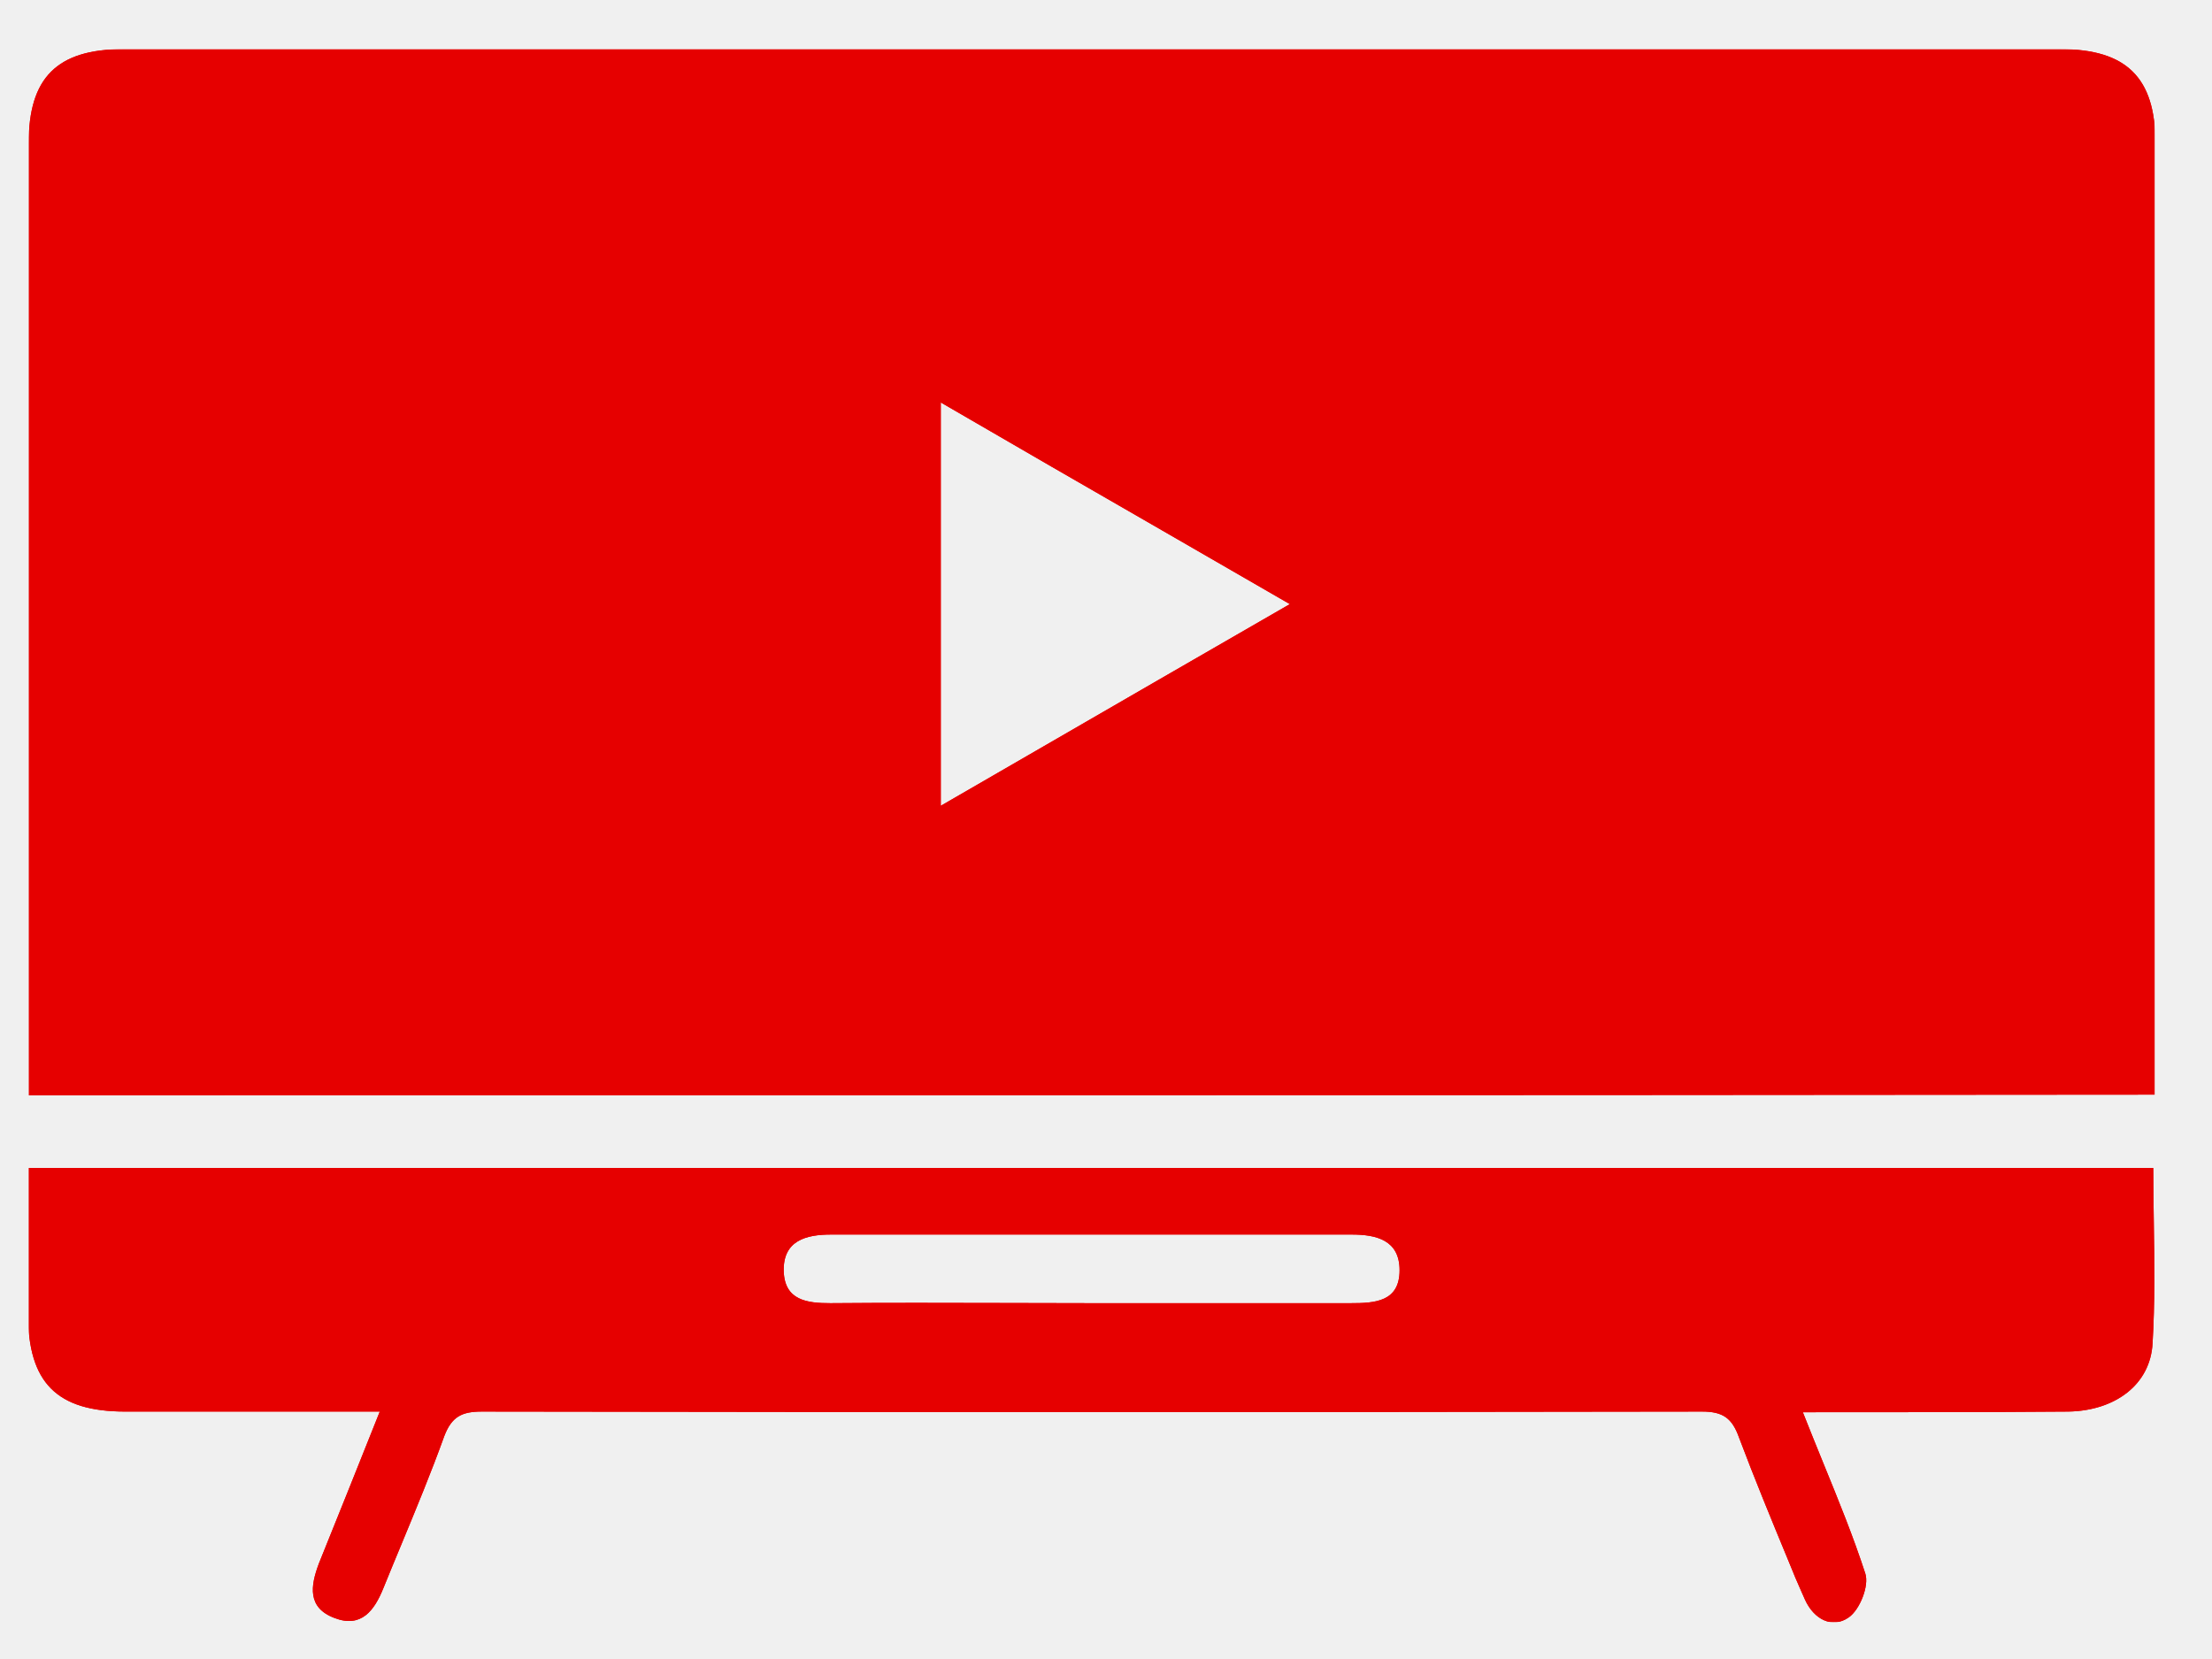
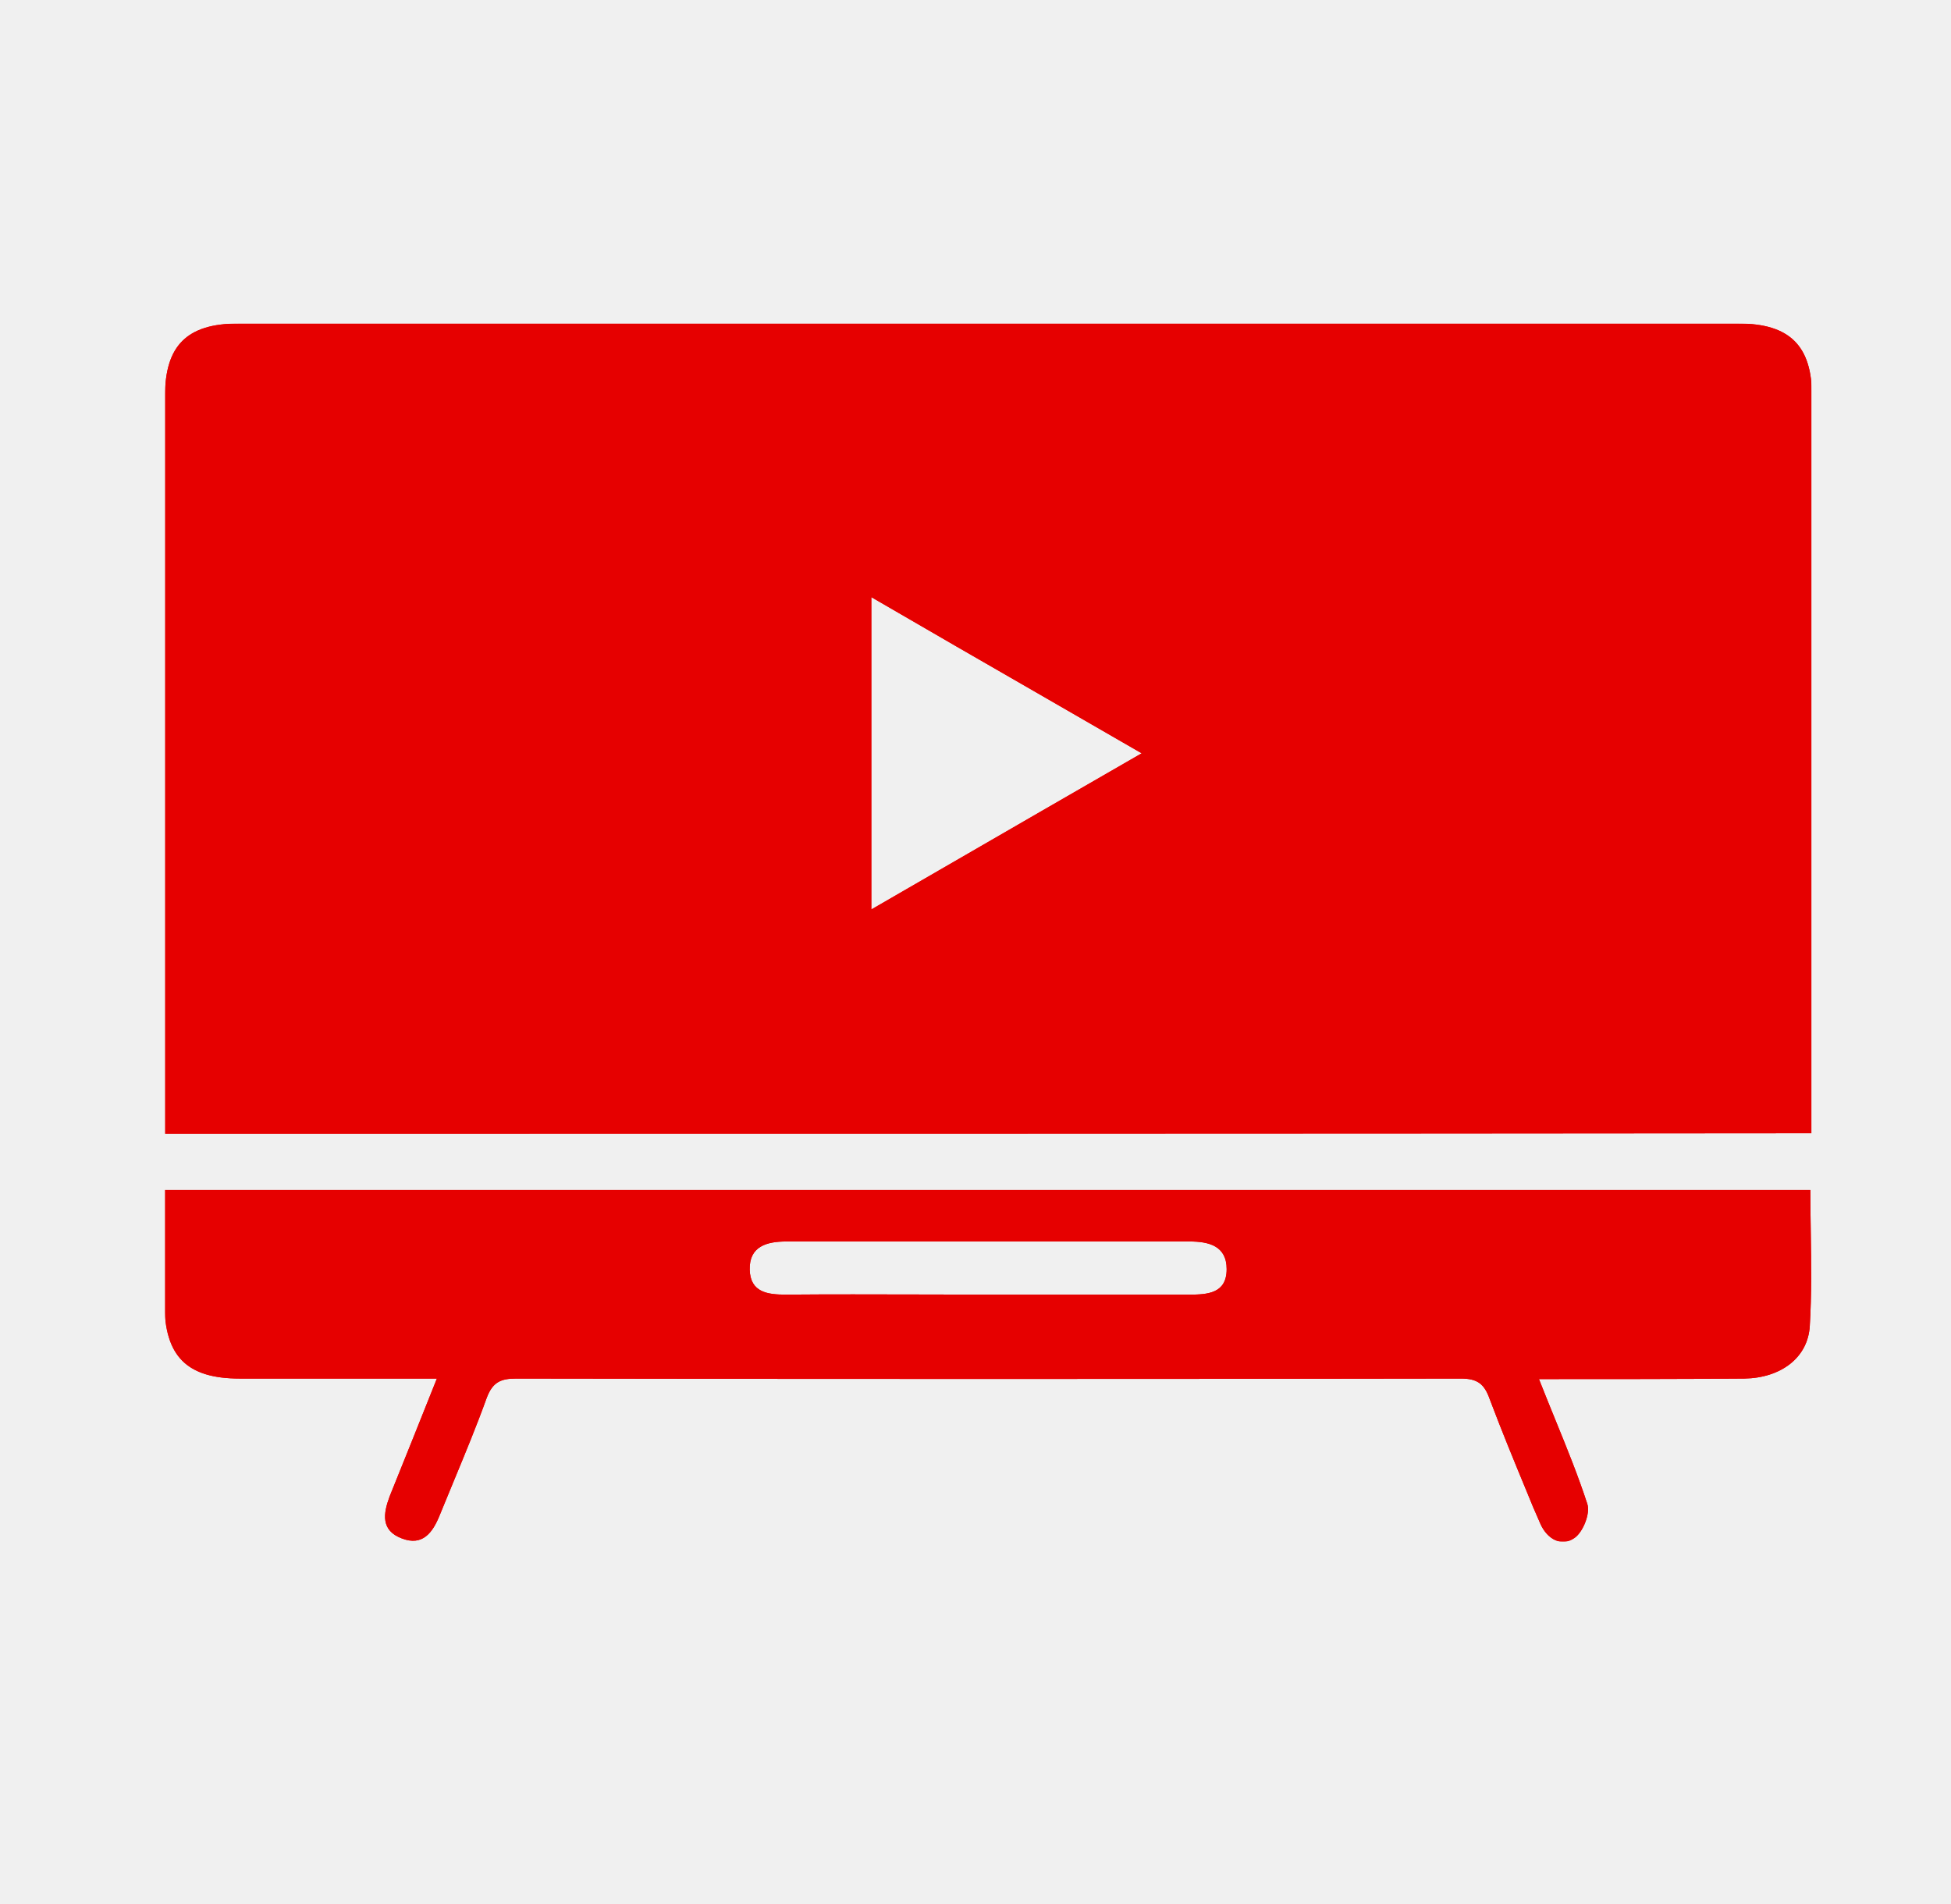
- <svg xmlns="http://www.w3.org/2000/svg" width="36" height="27" viewBox="0 0 36 27" fill="none">
-   <g id="Frame" clip-path="url(#clip0_184_892)">
-     <g id="Group">
-       <g id="Union" filter="url(#filter0_b_184_892)">
-         <mask id="path-1-inside-1_184_892" fill="white">
-           <path fill-rule="evenodd" clip-rule="evenodd" d="M0.467 17.346V17.826C12.041 17.826 23.537 17.826 35.078 17.815V17.334V2.318C35.078 1.269 34.609 0.8 33.538 0.8H2.007C0.924 0.8 0.467 1.269 0.467 2.33V17.346ZM16.724 12.297C16.257 12.567 15.787 12.839 15.311 13.114V6.55C16.519 7.253 17.709 7.939 18.913 8.632C19.599 9.028 20.291 9.426 20.992 9.832C19.546 10.665 18.15 11.472 16.724 12.297ZM29.677 23.819C29.567 23.548 29.454 23.271 29.341 22.984H29.342C30.848 22.984 32.266 22.984 33.66 22.973C34.419 22.961 35 22.537 35.033 21.856C35.072 21.208 35.062 20.554 35.053 19.895C35.049 19.601 35.044 19.306 35.044 19.009H0.456V21.376C0.456 22.504 0.924 22.973 2.04 22.973H6.181C5.835 23.843 5.512 24.647 5.188 25.45L5.188 25.451C5.054 25.808 4.998 26.166 5.445 26.333C5.88 26.5 6.092 26.21 6.237 25.853C6.335 25.611 6.435 25.37 6.535 25.129C6.776 24.547 7.017 23.966 7.23 23.374C7.353 23.051 7.521 22.973 7.844 22.973C14.463 22.984 21.082 22.984 27.7 22.973C28.046 22.973 28.191 23.084 28.303 23.397C28.556 24.069 28.826 24.724 29.099 25.384C29.139 25.481 29.178 25.578 29.218 25.674C29.246 25.736 29.271 25.794 29.296 25.853C29.322 25.912 29.347 25.97 29.375 26.032C29.52 26.355 29.821 26.512 30.089 26.322C30.267 26.199 30.424 25.808 30.357 25.607C30.163 25.011 29.927 24.431 29.677 23.819ZM21.986 21.209H17.744C17.276 21.209 16.806 21.207 16.336 21.206C15.395 21.204 14.452 21.201 13.514 21.209C13.135 21.209 12.767 21.164 12.755 20.684C12.744 20.193 13.113 20.092 13.525 20.092H21.997C22.399 20.092 22.778 20.181 22.778 20.673C22.778 21.186 22.376 21.209 21.986 21.209Z" />
-         </mask>
-         <path fill-rule="evenodd" clip-rule="evenodd" d="M0.467 17.346V17.826C12.041 17.826 23.537 17.826 35.078 17.815V17.334V2.318C35.078 1.269 34.609 0.8 33.538 0.8H2.007C0.924 0.8 0.467 1.269 0.467 2.33V17.346ZM16.724 12.297C16.257 12.567 15.787 12.839 15.311 13.114V6.55C16.519 7.253 17.709 7.939 18.913 8.632C19.599 9.028 20.291 9.426 20.992 9.832C19.546 10.665 18.15 11.472 16.724 12.297ZM29.677 23.819C29.567 23.548 29.454 23.271 29.341 22.984H29.342C30.848 22.984 32.266 22.984 33.66 22.973C34.419 22.961 35 22.537 35.033 21.856C35.072 21.208 35.062 20.554 35.053 19.895C35.049 19.601 35.044 19.306 35.044 19.009H0.456V21.376C0.456 22.504 0.924 22.973 2.04 22.973H6.181C5.835 23.843 5.512 24.647 5.188 25.45L5.188 25.451C5.054 25.808 4.998 26.166 5.445 26.333C5.88 26.5 6.092 26.21 6.237 25.853C6.335 25.611 6.435 25.37 6.535 25.129C6.776 24.547 7.017 23.966 7.23 23.374C7.353 23.051 7.521 22.973 7.844 22.973C14.463 22.984 21.082 22.984 27.7 22.973C28.046 22.973 28.191 23.084 28.303 23.397C28.556 24.069 28.826 24.724 29.099 25.384C29.139 25.481 29.178 25.578 29.218 25.674C29.246 25.736 29.271 25.794 29.296 25.853C29.322 25.912 29.347 25.97 29.375 26.032C29.52 26.355 29.821 26.512 30.089 26.322C30.267 26.199 30.424 25.808 30.357 25.607C30.163 25.011 29.927 24.431 29.677 23.819ZM21.986 21.209H17.744C17.276 21.209 16.806 21.207 16.336 21.206C15.395 21.204 14.452 21.201 13.514 21.209C13.135 21.209 12.767 21.164 12.755 20.684C12.744 20.193 13.113 20.092 13.525 20.092H21.997C22.399 20.092 22.778 20.181 22.778 20.673C22.778 21.186 22.376 21.209 21.986 21.209Z" fill="#E60000" />
-         <path d="M0.467 17.826H-0.533V18.826H0.467V17.826ZM35.078 17.815L35.079 18.815L36.078 18.814V17.815H35.078ZM15.311 13.114H14.311V14.848L15.812 13.98L15.311 13.114ZM16.724 12.297L16.223 11.432L16.724 12.297ZM15.311 6.55L15.815 5.686L14.311 4.81V6.55H15.311ZM18.913 8.632L19.412 7.766V7.766L18.913 8.632ZM20.992 9.832L21.491 10.699L22.993 9.834L21.493 8.966L20.992 9.832ZM29.341 22.984V21.984H27.874L28.41 23.349L29.341 22.984ZM29.677 23.819L30.603 23.441L30.603 23.441L29.677 23.819ZM33.66 22.973L33.668 23.973L33.675 23.972L33.66 22.973ZM35.033 21.856L34.035 21.797L34.034 21.807L35.033 21.856ZM35.053 19.895L36.053 19.881V19.881L35.053 19.895ZM35.044 19.009H36.044V18.009H35.044V19.009ZM0.456 19.009V18.009H-0.544V19.009H0.456ZM6.181 22.973L7.111 23.342L7.655 21.973H6.181V22.973ZM5.188 25.45L4.261 25.077L4.261 25.077L5.188 25.45ZM5.188 25.451L4.26 25.078L4.256 25.089L4.252 25.1L5.188 25.451ZM5.445 26.333L5.804 25.4L5.796 25.397L5.445 26.333ZM6.237 25.853L7.164 26.229L7.164 26.229L6.237 25.853ZM6.535 25.129L7.459 25.512L7.459 25.512L6.535 25.129ZM7.23 23.374L6.295 23.02L6.292 23.028L6.29 23.036L7.23 23.374ZM7.844 22.973L7.846 21.973H7.844V22.973ZM27.7 22.973V21.973L27.699 21.973L27.7 22.973ZM28.303 23.397L27.361 23.733L27.364 23.741L27.367 23.749L28.303 23.397ZM29.099 25.384L30.023 25.003L30.023 25.003L29.099 25.384ZM29.218 25.674L28.294 26.055L28.3 26.072L28.308 26.088L29.218 25.674ZM29.375 26.032L30.287 25.623L30.285 25.618L29.375 26.032ZM30.089 26.322L29.522 25.498L29.511 25.506L30.089 26.322ZM30.357 25.607L29.405 25.916L29.408 25.924L30.357 25.607ZM16.336 21.206L16.339 20.206H16.339L16.336 21.206ZM13.514 21.209V22.209L13.522 22.209L13.514 21.209ZM12.755 20.684L11.756 20.706L11.756 20.707L12.755 20.684ZM1.467 17.826V17.346H-0.533V17.826H1.467ZM35.077 16.815C23.537 16.826 12.041 16.826 0.467 16.826V18.826C12.041 18.826 23.538 18.826 35.079 18.815L35.077 16.815ZM34.078 17.334V17.815H36.078V17.334H34.078ZM34.078 2.318V17.334H36.078V2.318H34.078ZM33.538 1.8C33.953 1.8 34.024 1.894 34.006 1.877C33.986 1.857 34.078 1.919 34.078 2.318H36.078C36.078 1.668 35.935 0.971 35.413 0.455C34.893 -0.059 34.194 -0.2 33.538 -0.2V1.8ZM2.007 1.8H33.538V-0.2H2.007V1.8ZM1.467 2.33C1.467 1.917 1.559 1.853 1.538 1.874C1.517 1.895 1.584 1.8 2.007 1.8V-0.2C1.348 -0.2 0.644 -0.061 0.124 0.46C-0.397 0.981 -0.533 1.682 -0.533 2.33H1.467ZM1.467 17.346V2.33H-0.533V17.346H1.467ZM15.812 13.98C16.288 13.705 16.758 13.433 17.224 13.163L16.223 11.432C15.756 11.702 15.287 11.973 14.811 12.249L15.812 13.98ZM14.311 6.55V13.114H16.311V6.55H14.311ZM19.412 7.766C18.208 7.072 17.02 6.388 15.815 5.686L14.808 7.414C16.018 8.119 17.21 8.806 18.413 9.499L19.412 7.766ZM21.493 8.966C20.791 8.56 20.099 8.162 19.412 7.766L18.413 9.499C19.1 9.895 19.791 10.293 20.492 10.698L21.493 8.966ZM17.224 13.163C18.651 12.338 20.046 11.531 21.491 10.699L20.494 8.965C19.046 9.799 17.649 10.607 16.223 11.432L17.224 13.163ZM28.41 23.349C28.526 23.644 28.641 23.926 28.751 24.196L30.603 23.441C30.492 23.17 30.382 22.899 30.272 22.618L28.41 23.349ZM29.342 21.984H29.341V23.984H29.342V21.984ZM33.652 21.973C32.262 21.984 30.849 21.984 29.342 21.984V23.984C30.848 23.984 32.269 23.984 33.668 23.973L33.652 21.973ZM34.034 21.807C34.033 21.838 34.027 21.85 34.025 21.853C34.023 21.856 34.018 21.866 34 21.88C33.96 21.912 33.85 21.97 33.646 21.973L33.675 23.972C34.769 23.956 35.964 23.286 36.032 21.905L34.034 21.807ZM34.053 19.91C34.063 20.575 34.071 21.192 34.035 21.797L36.032 21.916C36.073 21.224 36.062 20.534 36.053 19.881L34.053 19.91ZM34.044 19.009C34.044 19.314 34.049 19.617 34.053 19.91L36.053 19.881C36.048 19.585 36.044 19.297 36.044 19.009H34.044ZM0.456 20.009H35.044V18.009H0.456V20.009ZM1.456 21.376V19.009H-0.544V21.376H1.456ZM2.04 21.973C1.826 21.973 1.693 21.949 1.615 21.925C1.578 21.914 1.558 21.904 1.548 21.898C1.544 21.896 1.541 21.894 1.54 21.893C1.539 21.893 1.539 21.892 1.539 21.892C1.539 21.892 1.539 21.892 1.539 21.892C1.539 21.892 1.538 21.892 1.538 21.892C1.538 21.892 1.538 21.891 1.537 21.89C1.536 21.889 1.534 21.886 1.531 21.881C1.526 21.871 1.515 21.849 1.503 21.811C1.479 21.731 1.456 21.594 1.456 21.376H-0.544C-0.544 22.048 -0.41 22.769 0.12 23.302C0.652 23.837 1.372 23.973 2.04 23.973V21.973ZM6.181 21.973H2.04V23.973H6.181V21.973ZM6.116 25.824C6.439 25.02 6.764 24.215 7.111 23.342L5.252 22.603C4.907 23.471 4.584 24.273 4.261 25.077L6.116 25.824ZM6.116 25.825L6.116 25.824L4.261 25.077L4.26 25.078L6.116 25.825ZM5.796 25.397C5.799 25.398 5.869 25.425 5.946 25.512C6.029 25.605 6.071 25.713 6.086 25.803C6.098 25.88 6.087 25.923 6.09 25.91C6.092 25.898 6.1 25.866 6.124 25.802L4.252 25.1C4.179 25.295 4.041 25.689 4.112 26.123C4.151 26.368 4.255 26.619 4.449 26.838C4.636 27.05 4.867 27.184 5.093 27.269L5.796 25.397ZM5.311 25.477C5.287 25.535 5.272 25.562 5.267 25.57C5.262 25.578 5.282 25.541 5.341 25.496C5.409 25.444 5.506 25.398 5.621 25.385C5.73 25.373 5.797 25.397 5.804 25.4L5.086 27.266C5.58 27.456 6.118 27.421 6.558 27.083C6.907 26.816 7.078 26.439 7.164 26.229L5.311 25.477ZM5.611 24.746C5.512 24.986 5.41 25.231 5.31 25.477L7.164 26.229C7.26 25.991 7.359 25.754 7.459 25.512L5.611 24.746ZM6.29 23.036C6.086 23.602 5.854 24.16 5.611 24.746L7.459 25.512C7.699 24.934 7.949 24.331 8.171 23.713L6.29 23.036ZM7.844 21.973C7.627 21.973 7.276 21.993 6.939 22.2C6.579 22.421 6.398 22.749 6.295 23.02L8.165 23.729C8.186 23.676 8.149 23.803 7.986 23.904C7.843 23.991 7.738 23.973 7.844 23.973V21.973ZM27.699 21.973C21.081 21.984 14.463 21.984 7.846 21.973L7.843 23.973C14.462 23.984 21.082 23.984 27.702 23.973L27.699 21.973ZM29.245 23.061C29.162 22.828 29.009 22.496 28.672 22.255C28.333 22.012 27.964 21.973 27.7 21.973V23.973C27.782 23.973 27.659 23.989 27.507 23.88C27.357 23.773 27.332 23.653 27.361 23.733L29.245 23.061ZM30.023 25.003C29.75 24.341 29.486 23.7 29.239 23.044L27.367 23.749C27.627 24.438 27.903 25.108 28.174 25.766L30.023 25.003ZM30.143 25.294C30.103 25.197 30.063 25.1 30.023 25.003L28.174 25.766C28.214 25.862 28.254 25.959 28.294 26.055L30.143 25.294ZM30.215 25.459C30.191 25.402 30.162 25.333 30.129 25.261L28.308 26.088C28.331 26.138 28.352 26.187 28.377 26.247L30.215 25.459ZM30.285 25.618C30.262 25.568 30.241 25.519 30.215 25.459L28.377 26.247C28.402 26.304 28.431 26.372 28.464 26.445L30.285 25.618ZM29.511 25.506C29.572 25.463 29.665 25.419 29.783 25.407C29.9 25.395 30.006 25.418 30.088 25.454C30.241 25.521 30.285 25.618 30.287 25.623L28.462 26.441C28.609 26.769 28.876 27.106 29.283 27.285C29.733 27.483 30.247 27.435 30.667 27.138L29.511 25.506ZM29.408 25.924C29.362 25.784 29.373 25.685 29.375 25.667C29.379 25.639 29.383 25.63 29.381 25.636C29.379 25.64 29.379 25.638 29.388 25.625C29.392 25.62 29.43 25.561 29.522 25.498L30.655 27.146C30.984 26.92 31.163 26.576 31.248 26.352C31.329 26.143 31.45 25.724 31.305 25.291L29.408 25.924ZM28.751 24.196C29.003 24.815 29.225 25.361 29.405 25.916L31.308 25.299C31.101 24.662 30.85 24.048 30.603 23.441L28.751 24.196ZM17.744 22.209H21.986V20.209H17.744V22.209ZM16.334 22.206C16.804 22.207 17.274 22.209 17.744 22.209V20.209C17.278 20.209 16.809 20.207 16.339 20.206L16.334 22.206ZM13.522 22.209C14.454 22.201 15.392 22.204 16.334 22.206L16.339 20.206C15.399 20.204 14.45 20.201 13.506 20.209L13.522 22.209ZM11.756 20.707C11.761 20.953 11.815 21.222 11.963 21.474C12.114 21.733 12.328 21.909 12.546 22.019C12.924 22.21 13.337 22.209 13.514 22.209V20.209C13.434 20.209 13.391 20.206 13.369 20.203C13.345 20.2 13.383 20.201 13.447 20.234C13.525 20.273 13.62 20.347 13.688 20.463C13.752 20.571 13.755 20.654 13.755 20.661L11.756 20.707ZM13.525 19.092C13.281 19.092 12.85 19.113 12.462 19.349C11.969 19.649 11.743 20.16 11.756 20.706L13.755 20.661C13.755 20.663 13.756 20.734 13.707 20.833C13.654 20.938 13.574 21.014 13.501 21.058C13.438 21.096 13.398 21.101 13.411 21.099C13.424 21.096 13.459 21.092 13.525 21.092V19.092ZM21.997 19.092H13.525V21.092H21.997V19.092ZM23.778 20.673C23.778 20.421 23.729 20.152 23.592 19.899C23.453 19.641 23.252 19.456 23.038 19.332C22.652 19.109 22.23 19.092 21.997 19.092V21.092C22.064 21.092 22.101 21.096 22.117 21.099C22.134 21.102 22.098 21.099 22.038 21.064C21.969 21.024 21.889 20.954 21.833 20.85C21.78 20.752 21.778 20.679 21.778 20.673H23.778ZM21.986 22.209C22.141 22.209 22.568 22.218 22.952 22.039C23.179 21.933 23.409 21.756 23.571 21.481C23.728 21.214 23.778 20.929 23.778 20.673H21.778C21.778 20.672 21.778 20.651 21.787 20.613C21.796 20.575 21.814 20.523 21.848 20.465C21.922 20.339 22.027 20.264 22.105 20.227C22.168 20.198 22.201 20.199 22.166 20.203C22.132 20.207 22.081 20.209 21.986 20.209V22.209Z" fill="#E60000" mask="url(#path-1-inside-1_184_892)" />
-       </g>
+ <svg xmlns="http://www.w3.org/2000/svg" width="41" height="40" viewBox="0 0 41 40" fill="none">
+   <g clip-path="url(#clip0_184_891)">
+     <g filter="url(#filter0_b_184_891)">
+       <mask id="path-1-inside-1_184_891" fill="white">
+         <path fill-rule="evenodd" clip-rule="evenodd" d="M3.467 23.346V23.826C15.041 23.826 26.537 23.826 38.078 23.815V23.334V8.318C38.078 7.269 37.609 6.8 36.538 6.8H5.007C3.924 6.8 3.467 7.269 3.467 8.33V23.346ZM19.724 18.297C19.257 18.567 18.787 18.839 18.311 19.114V12.55C19.519 13.253 20.709 13.939 21.913 14.632C22.599 15.028 23.291 15.426 23.992 15.832C22.546 16.665 21.15 17.472 19.724 18.297ZM32.677 29.819C32.567 29.548 32.454 29.271 32.341 28.984H32.342C33.848 28.984 35.266 28.984 36.66 28.973C37.419 28.961 38 28.537 38.033 27.856C38.072 27.208 38.062 26.554 38.053 25.895C38.049 25.601 38.044 25.306 38.044 25.009H3.456V27.376C3.456 28.504 3.924 28.973 5.04 28.973H9.181C8.835 29.843 8.512 30.647 8.188 31.45L8.188 31.451C8.054 31.808 7.998 32.166 8.445 32.333C8.88 32.501 9.092 32.21 9.237 31.853C9.335 31.611 9.435 31.37 9.535 31.129C9.776 30.547 10.017 29.966 10.23 29.374C10.353 29.051 10.521 28.973 10.844 28.973C17.463 28.984 24.082 28.984 30.7 28.973C31.046 28.973 31.191 29.084 31.303 29.397C31.556 30.069 31.826 30.724 32.099 31.384C32.139 31.481 32.178 31.578 32.218 31.674C32.246 31.736 32.271 31.794 32.296 31.853C32.322 31.912 32.347 31.97 32.374 32.032C32.52 32.355 32.821 32.512 33.089 32.322C33.267 32.199 33.424 31.808 33.357 31.607C33.163 31.011 32.927 30.431 32.677 29.819ZM24.986 27.209H20.744C20.276 27.209 19.806 27.207 19.336 27.206C18.395 27.204 17.452 27.201 16.514 27.209C16.135 27.209 15.767 27.164 15.755 26.684C15.744 26.193 16.113 26.092 16.525 26.092H24.997C25.399 26.092 25.778 26.181 25.778 26.673C25.778 27.186 25.376 27.209 24.986 27.209Z" />
+       </mask>
+       <path fill-rule="evenodd" clip-rule="evenodd" d="M3.467 23.346V23.826C15.041 23.826 26.537 23.826 38.078 23.815V23.334V8.318C38.078 7.269 37.609 6.8 36.538 6.8H5.007C3.924 6.8 3.467 7.269 3.467 8.33V23.346ZM19.724 18.297C19.257 18.567 18.787 18.839 18.311 19.114V12.55C19.519 13.253 20.709 13.939 21.913 14.632C22.599 15.028 23.291 15.426 23.992 15.832C22.546 16.665 21.15 17.472 19.724 18.297ZM32.677 29.819C32.567 29.548 32.454 29.271 32.341 28.984H32.342C33.848 28.984 35.266 28.984 36.66 28.973C37.419 28.961 38 28.537 38.033 27.856C38.072 27.208 38.062 26.554 38.053 25.895C38.049 25.601 38.044 25.306 38.044 25.009H3.456V27.376C3.456 28.504 3.924 28.973 5.04 28.973H9.181C8.835 29.843 8.512 30.647 8.188 31.45L8.188 31.451C8.054 31.808 7.998 32.166 8.445 32.333C8.88 32.501 9.092 32.21 9.237 31.853C9.335 31.611 9.435 31.37 9.535 31.129C9.776 30.547 10.017 29.966 10.23 29.374C10.353 29.051 10.521 28.973 10.844 28.973C17.463 28.984 24.082 28.984 30.7 28.973C31.046 28.973 31.191 29.084 31.303 29.397C31.556 30.069 31.826 30.724 32.099 31.384C32.139 31.481 32.178 31.578 32.218 31.674C32.246 31.736 32.271 31.794 32.296 31.853C32.322 31.912 32.347 31.97 32.374 32.032C32.52 32.355 32.821 32.512 33.089 32.322C33.267 32.199 33.424 31.808 33.357 31.607C33.163 31.011 32.927 30.431 32.677 29.819ZM24.986 27.209H20.744C20.276 27.209 19.806 27.207 19.336 27.206C18.395 27.204 17.452 27.201 16.514 27.209C16.135 27.209 15.767 27.164 15.755 26.684C15.744 26.193 16.113 26.092 16.525 26.092H24.997C25.399 26.092 25.778 26.181 25.778 26.673C25.778 27.186 25.376 27.209 24.986 27.209Z" fill="#E60000" />
+       <path d="M3.467 23.826H2.467V24.826H3.467V23.826ZM38.078 23.815L38.079 24.815L39.078 24.814V23.815H38.078ZM18.311 19.114H17.311V20.848L18.812 19.98L18.311 19.114ZM19.724 18.297L19.223 17.432L19.724 18.297ZM18.311 12.55L18.815 11.686L17.311 10.81V12.55H18.311ZM21.913 14.632L22.412 13.766V13.766L21.913 14.632ZM23.992 15.832L24.491 16.699L25.993 15.834L24.493 14.966L23.992 15.832ZM32.341 28.984V27.984H30.874L31.41 29.349L32.341 28.984ZM32.677 29.819L33.603 29.441L33.603 29.441L32.677 29.819ZM36.66 28.973L36.668 29.973L36.675 29.972L36.66 28.973ZM38.033 27.856L37.035 27.797L37.034 27.807L38.033 27.856ZM38.053 25.895L39.053 25.881V25.881L38.053 25.895ZM38.044 25.009H39.044V24.009H38.044V25.009ZM3.456 25.009V24.009H2.456V25.009H3.456ZM9.181 28.973L10.111 29.342L10.655 27.973H9.181V28.973ZM8.188 31.45L7.261 31.077L7.261 31.077L8.188 31.45ZM8.188 31.451L7.26 31.078L7.256 31.089L7.252 31.1L8.188 31.451ZM8.445 32.333L8.804 31.4L8.796 31.397L8.445 32.333ZM9.237 31.853L10.164 32.229L10.164 32.229L9.237 31.853ZM9.535 31.129L10.459 31.512L10.459 31.512L9.535 31.129ZM10.23 29.374L9.295 29.02L9.292 29.028L9.29 29.036L10.23 29.374ZM10.844 28.973L10.846 27.973H10.844V28.973ZM30.7 28.973V27.973L30.699 27.973L30.7 28.973ZM31.303 29.397L30.361 29.733L30.364 29.741L30.367 29.749L31.303 29.397ZM32.099 31.384L33.023 31.003L33.023 31.003L32.099 31.384ZM32.218 31.674L31.294 32.055L31.3 32.072L31.308 32.088L32.218 31.674ZM32.374 32.032L33.287 31.623L33.285 31.618L32.374 32.032ZM33.089 32.322L32.522 31.498L32.511 31.506L33.089 32.322ZM33.357 31.607L32.406 31.916L32.408 31.924L33.357 31.607ZM19.336 27.206L19.339 26.206H19.339L19.336 27.206ZM16.514 27.209V28.209L16.522 28.209L16.514 27.209ZM15.755 26.684L14.756 26.706L14.756 26.707L15.755 26.684ZM4.467 23.826V23.346H2.467V23.826H4.467ZM38.077 22.815C26.537 22.826 15.041 22.826 3.467 22.826V24.826C15.041 24.826 26.538 24.826 38.079 24.815L38.077 22.815ZM37.078 23.334V23.815H39.078V23.334H37.078ZM37.078 8.318V23.334H39.078V8.318H37.078ZM36.538 7.8C36.953 7.8 37.024 7.894 37.006 7.877C36.986 7.857 37.078 7.919 37.078 8.318H39.078C39.078 7.668 38.935 6.971 38.413 6.455C37.893 5.941 37.194 5.8 36.538 5.8V7.8ZM5.007 7.8H36.538V5.8H5.007V7.8ZM4.467 8.33C4.467 7.917 4.559 7.853 4.538 7.874C4.517 7.895 4.584 7.8 5.007 7.8V5.8C4.348 5.8 3.644 5.939 3.124 6.46C2.603 6.981 2.467 7.682 2.467 8.33H4.467ZM4.467 23.346V8.33H2.467V23.346H4.467ZM18.812 19.98C19.288 19.705 19.758 19.433 20.224 19.163L19.223 17.432C18.756 17.702 18.287 17.974 17.811 18.249L18.812 19.98ZM17.311 12.55V19.114H19.311V12.55H17.311ZM22.412 13.766C21.208 13.072 20.02 12.388 18.815 11.686L17.808 13.414C19.018 14.119 20.21 14.806 21.413 15.499L22.412 13.766ZM24.493 14.966C23.791 14.56 23.099 14.162 22.412 13.766L21.413 15.499C22.1 15.895 22.791 16.293 23.492 16.698L24.493 14.966ZM20.224 19.163C21.651 18.338 23.046 17.531 24.491 16.699L23.494 14.965C22.046 15.799 20.649 16.607 19.223 17.432L20.224 19.163ZM31.41 29.349C31.526 29.644 31.641 29.926 31.751 30.196L33.603 29.441C33.492 29.17 33.382 28.899 33.272 28.618L31.41 29.349ZM32.342 27.984H32.341V29.984H32.342V27.984ZM36.652 27.973C35.262 27.984 33.849 27.984 32.342 27.984V29.984C33.847 29.984 35.269 29.984 36.668 29.973L36.652 27.973ZM37.034 27.807C37.033 27.838 37.027 27.85 37.025 27.853C37.023 27.856 37.018 27.866 37 27.88C36.96 27.912 36.85 27.97 36.646 27.973L36.675 29.972C37.769 29.956 38.964 29.286 39.032 27.905L37.034 27.807ZM37.053 25.91C37.063 26.575 37.071 27.192 37.035 27.797L39.032 27.916C39.073 27.224 39.062 26.534 39.053 25.881L37.053 25.91ZM37.044 25.009C37.044 25.314 37.049 25.617 37.053 25.91L39.053 25.881C39.048 25.585 39.044 25.297 39.044 25.009H37.044ZM3.456 26.009H38.044V24.009H3.456V26.009ZM4.456 27.376V25.009H2.456V27.376H4.456ZM5.04 27.973C4.826 27.973 4.693 27.949 4.615 27.925C4.578 27.914 4.558 27.904 4.548 27.898C4.544 27.896 4.541 27.894 4.54 27.893C4.539 27.893 4.539 27.892 4.539 27.892C4.539 27.892 4.539 27.892 4.539 27.892C4.539 27.892 4.538 27.892 4.538 27.892C4.538 27.892 4.538 27.891 4.537 27.89C4.536 27.889 4.534 27.886 4.531 27.881C4.526 27.871 4.515 27.849 4.503 27.811C4.479 27.731 4.456 27.594 4.456 27.376H2.456C2.456 28.048 2.59 28.769 3.12 29.302C3.652 29.837 4.372 29.973 5.04 29.973V27.973ZM9.181 27.973H5.04V29.973H9.181V27.973ZM9.116 31.824C9.439 31.02 9.764 30.215 10.111 29.342L8.252 28.603C7.907 29.471 7.584 30.273 7.261 31.077L9.116 31.824ZM9.116 31.825L9.116 31.824L7.261 31.077L7.26 31.078L9.116 31.825ZM8.796 31.397C8.799 31.398 8.869 31.425 8.946 31.512C9.029 31.605 9.071 31.713 9.086 31.803C9.098 31.88 9.087 31.923 9.09 31.91C9.092 31.898 9.1 31.866 9.124 31.802L7.252 31.1C7.179 31.295 7.041 31.689 7.112 32.123C7.151 32.368 7.255 32.619 7.449 32.838C7.636 33.05 7.867 33.184 8.093 33.269L8.796 31.397ZM8.311 31.477C8.287 31.535 8.272 31.562 8.267 31.57C8.262 31.578 8.282 31.541 8.341 31.496C8.409 31.444 8.506 31.398 8.621 31.385C8.73 31.373 8.797 31.397 8.804 31.4L8.086 33.266C8.58 33.456 9.118 33.421 9.558 33.083C9.907 32.816 10.078 32.439 10.164 32.229L8.311 31.477ZM8.611 30.746C8.512 30.986 8.41 31.231 8.31 31.477L10.164 32.229C10.26 31.991 10.359 31.754 10.459 31.512L8.611 30.746ZM9.29 29.036C9.086 29.602 8.854 30.16 8.611 30.746L10.459 31.512C10.698 30.934 10.949 30.331 11.171 29.713L9.29 29.036ZM10.844 27.973C10.627 27.973 10.276 27.993 9.939 28.2C9.579 28.421 9.398 28.749 9.295 29.02L11.165 29.729C11.186 29.676 11.149 29.803 10.986 29.904C10.843 29.991 10.738 29.973 10.844 29.973V27.973ZM30.699 27.973C24.081 27.984 17.463 27.984 10.846 27.973L10.843 29.973C17.462 29.984 24.082 29.984 30.702 29.973L30.699 27.973ZM32.245 29.061C32.162 28.828 32.009 28.496 31.672 28.255C31.333 28.012 30.964 27.973 30.7 27.973V29.973C30.782 29.973 30.659 29.989 30.507 29.88C30.357 29.773 30.332 29.653 30.361 29.733L32.245 29.061ZM33.023 31.003C32.75 30.341 32.486 29.7 32.239 29.044L30.367 29.749C30.627 30.438 30.903 31.108 31.174 31.766L33.023 31.003ZM33.143 31.294C33.103 31.197 33.063 31.1 33.023 31.003L31.174 31.766C31.214 31.862 31.254 31.959 31.294 32.055L33.143 31.294ZM33.215 31.459C33.191 31.402 33.162 31.333 33.129 31.261L31.308 32.088C31.331 32.138 31.352 32.187 31.377 32.247L33.215 31.459ZM33.285 31.618C33.262 31.568 33.241 31.519 33.215 31.459L31.377 32.247C31.402 32.304 31.431 32.373 31.464 32.445L33.285 31.618ZM32.511 31.506C32.572 31.463 32.665 31.419 32.783 31.407C32.9 31.395 33.006 31.418 33.088 31.454C33.241 31.521 33.285 31.618 33.287 31.623L31.462 32.441C31.609 32.769 31.876 33.106 32.283 33.285C32.733 33.483 33.247 33.435 33.667 33.138L32.511 31.506ZM32.408 31.924C32.362 31.784 32.373 31.685 32.375 31.667C32.379 31.639 32.383 31.63 32.381 31.636C32.379 31.64 32.379 31.638 32.388 31.625C32.392 31.62 32.431 31.561 32.522 31.498L33.655 33.146C33.984 32.92 34.163 32.576 34.248 32.352C34.329 32.143 34.45 31.724 34.305 31.291L32.408 31.924ZM31.751 30.196C32.003 30.815 32.225 31.361 32.406 31.916L34.308 31.299C34.101 30.662 33.85 30.048 33.603 29.441L31.751 30.196ZM20.744 28.209H24.986V26.209H20.744V28.209ZM19.334 28.206C19.804 28.207 20.274 28.209 20.744 28.209V26.209C20.278 26.209 19.809 26.207 19.339 26.206L19.334 28.206ZM16.522 28.209C17.454 28.201 18.392 28.204 19.334 28.206L19.339 26.206C18.399 26.204 17.451 26.201 16.506 26.209L16.522 28.209ZM14.756 26.707C14.761 26.953 14.815 27.222 14.963 27.474C15.114 27.733 15.328 27.909 15.546 28.019C15.924 28.21 16.337 28.209 16.514 28.209V26.209C16.433 26.209 16.391 26.206 16.369 26.203C16.345 26.2 16.383 26.201 16.448 26.234C16.525 26.273 16.62 26.347 16.688 26.463C16.752 26.571 16.755 26.654 16.755 26.661L14.756 26.707ZM16.525 25.092C16.281 25.092 15.85 25.113 15.462 25.349C14.969 25.649 14.743 26.16 14.756 26.706L16.755 26.661C16.755 26.663 16.756 26.734 16.706 26.833C16.654 26.938 16.574 27.014 16.501 27.058C16.438 27.096 16.398 27.101 16.411 27.099C16.424 27.096 16.459 27.092 16.525 27.092V25.092ZM24.997 25.092H16.525V27.092H24.997V25.092ZM26.778 26.673C26.778 26.421 26.729 26.152 26.592 25.899C26.453 25.641 26.252 25.456 26.038 25.332C25.652 25.109 25.23 25.092 24.997 25.092V27.092C25.064 27.092 25.101 27.096 25.117 27.099C25.134 27.102 25.098 27.099 25.038 27.064C24.969 27.024 24.889 26.954 24.833 26.85C24.78 26.752 24.778 26.679 24.778 26.673H26.778ZM24.986 28.209C25.141 28.209 25.568 28.218 25.952 28.039C26.179 27.933 26.409 27.756 26.571 27.481C26.728 27.214 26.778 26.929 26.778 26.673H24.778C24.778 26.672 24.778 26.651 24.787 26.613C24.796 26.575 24.814 26.523 24.848 26.465C24.922 26.339 25.027 26.264 25.105 26.227C25.168 26.198 25.201 26.199 25.166 26.203C25.132 26.207 25.081 26.209 24.986 26.209V28.209Z" fill="#E60000" mask="url(#path-1-inside-1_184_891)" />
    </g>
  </g>
  <defs>
-     <filter id="filter0_b_184_892" x="-11.544" y="-11.2" width="58.622" height="49.604" filterUnits="userSpaceOnUse" color-interpolation-filters="sRGB">
+     <filter id="filter0_b_184_891" x="-8.544" y="-5.2" width="58.622" height="49.604" filterUnits="userSpaceOnUse" color-interpolation-filters="sRGB">
      <feFlood flood-opacity="0" result="BackgroundImageFix" />
      <feGaussianBlur in="BackgroundImageFix" stdDeviation="6" />
-       <feComposite in2="SourceAlpha" operator="in" result="effect1_backgroundBlur_184_892" />
-       <feBlend mode="normal" in="SourceGraphic" in2="effect1_backgroundBlur_184_892" result="shape" />
+       <feComposite in2="SourceAlpha" operator="in" result="effect1_backgroundBlur_184_891" />
+       <feBlend mode="normal" in="SourceGraphic" in2="effect1_backgroundBlur_184_891" result="shape" />
    </filter>
-     <clipPath id="clip0_184_892">
-       <rect width="34.6" height="25.6" fill="white" transform="translate(0.466797 0.800003)" />
+     <clipPath id="clip0_184_891">
+       <rect width="34.6" height="25.6" fill="white" transform="translate(3.4668 6.8)" />
    </clipPath>
  </defs>
</svg>
